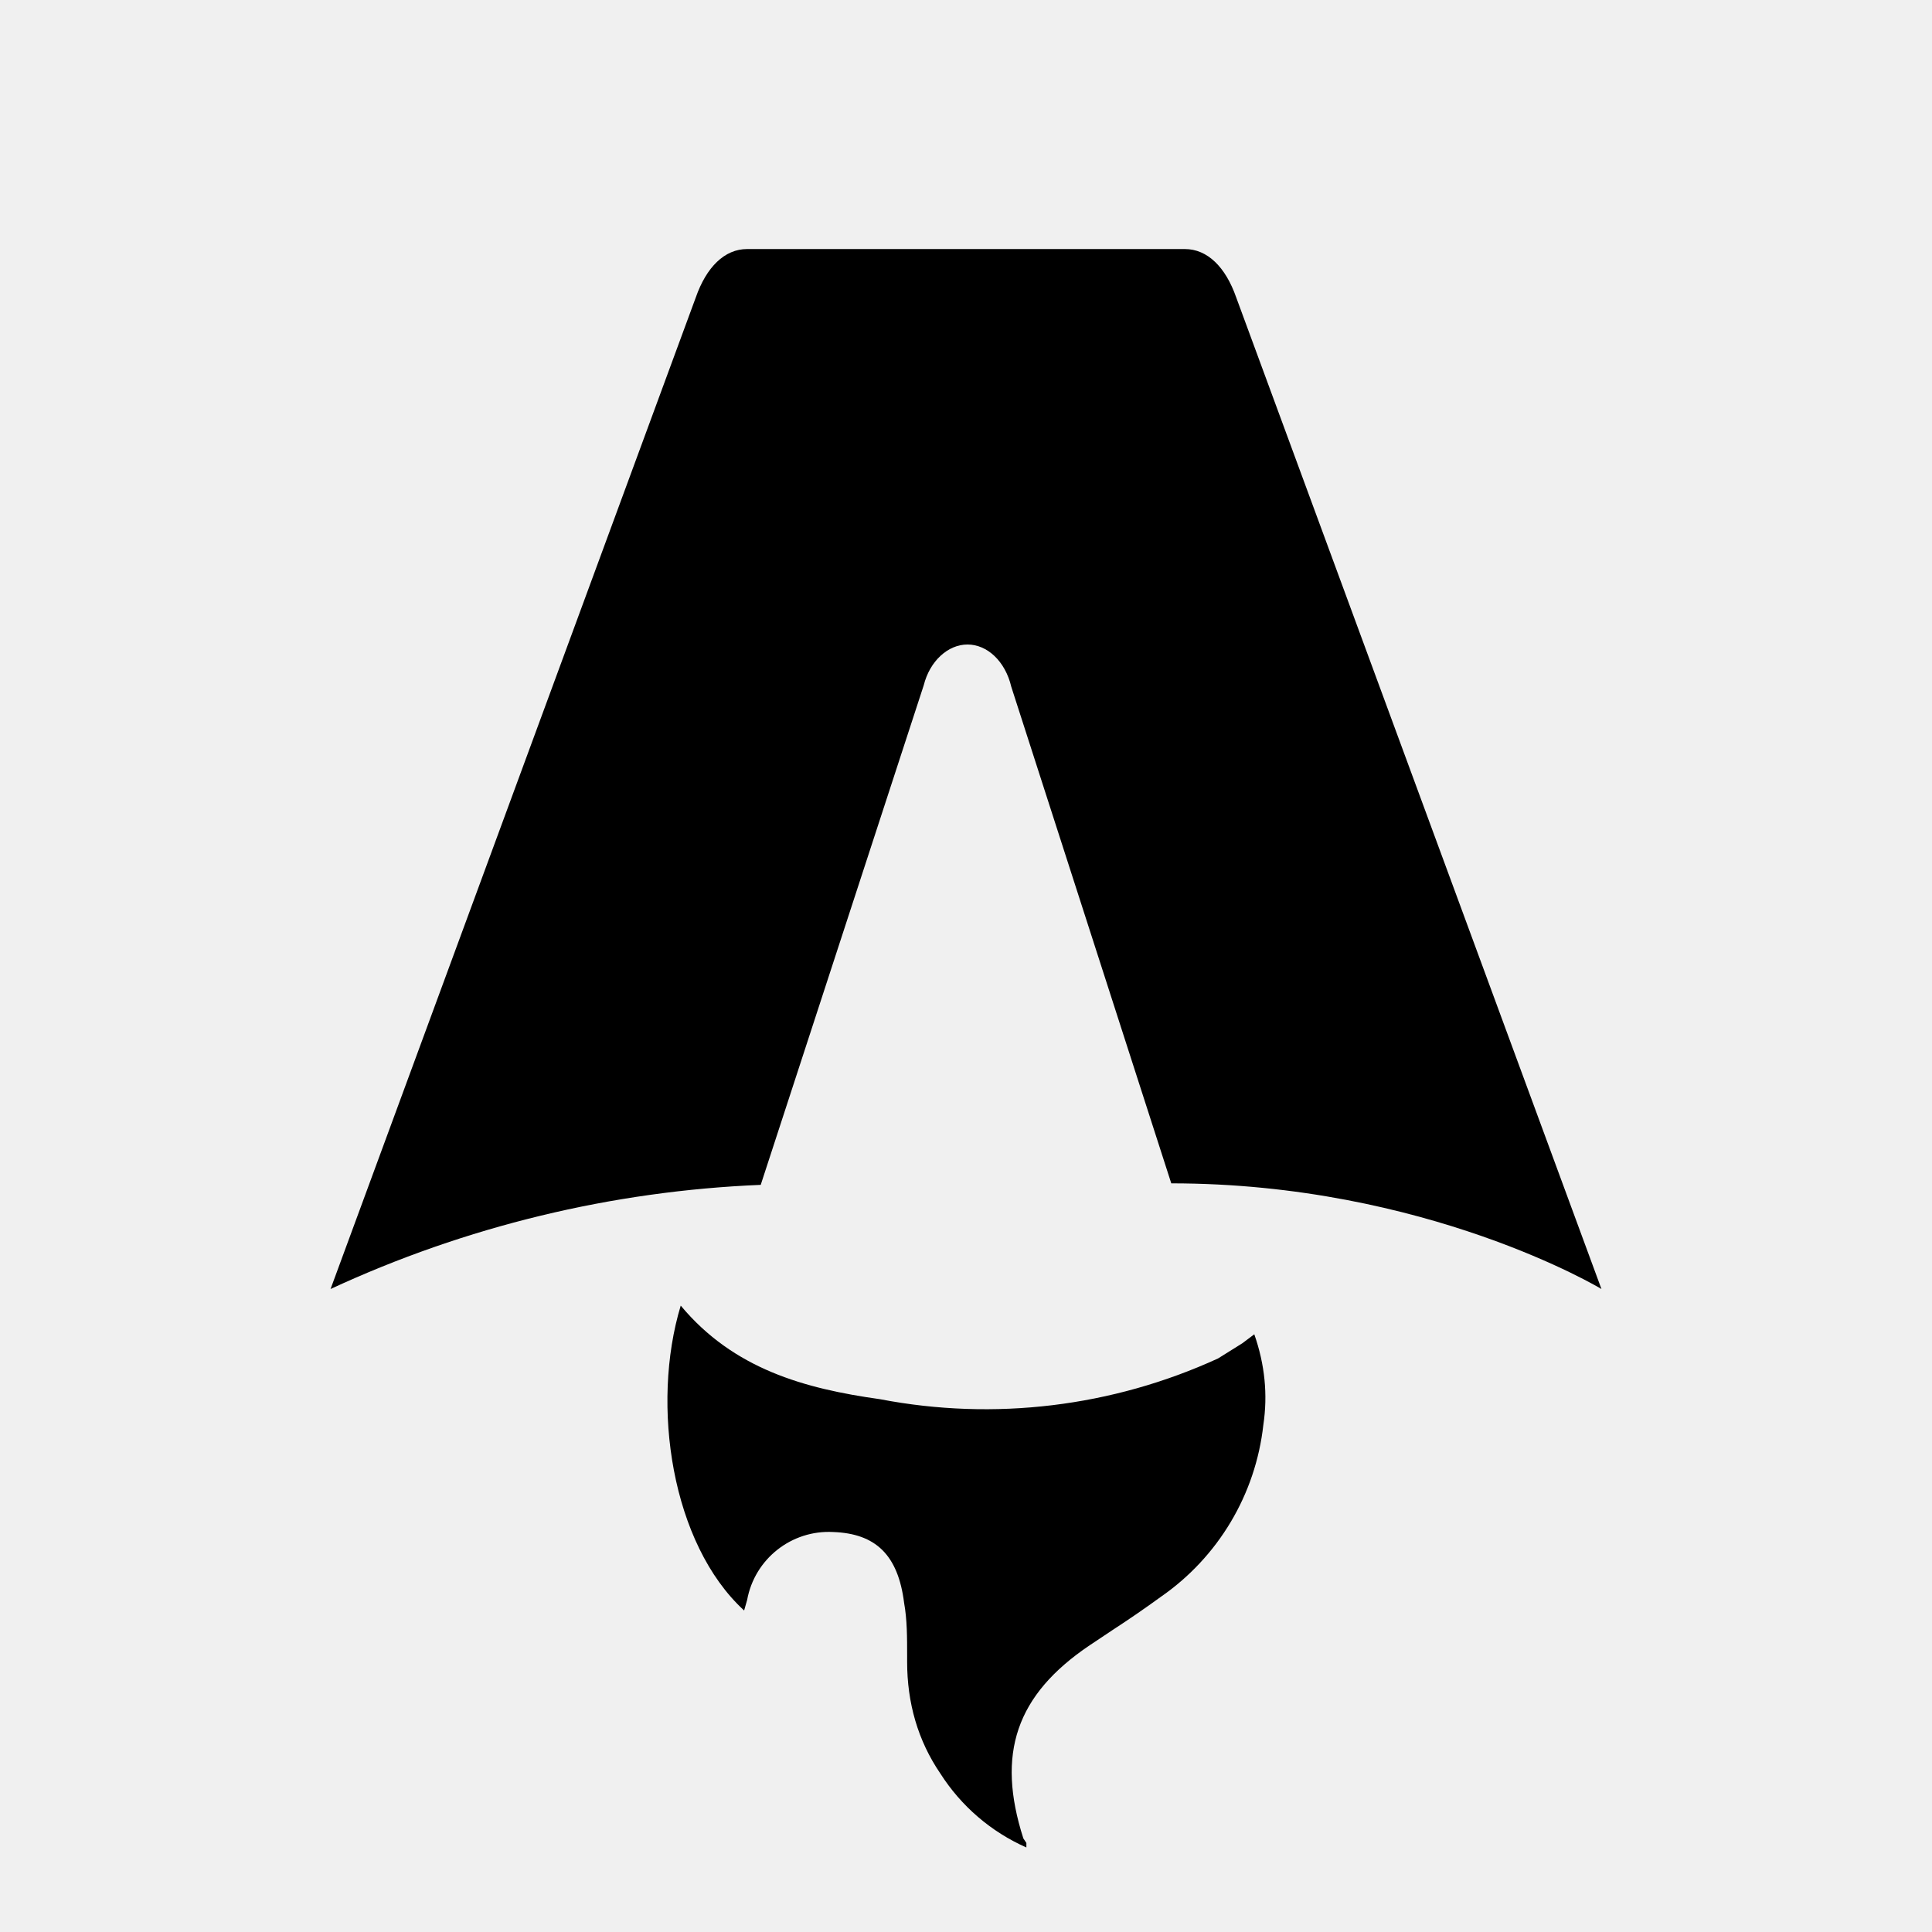
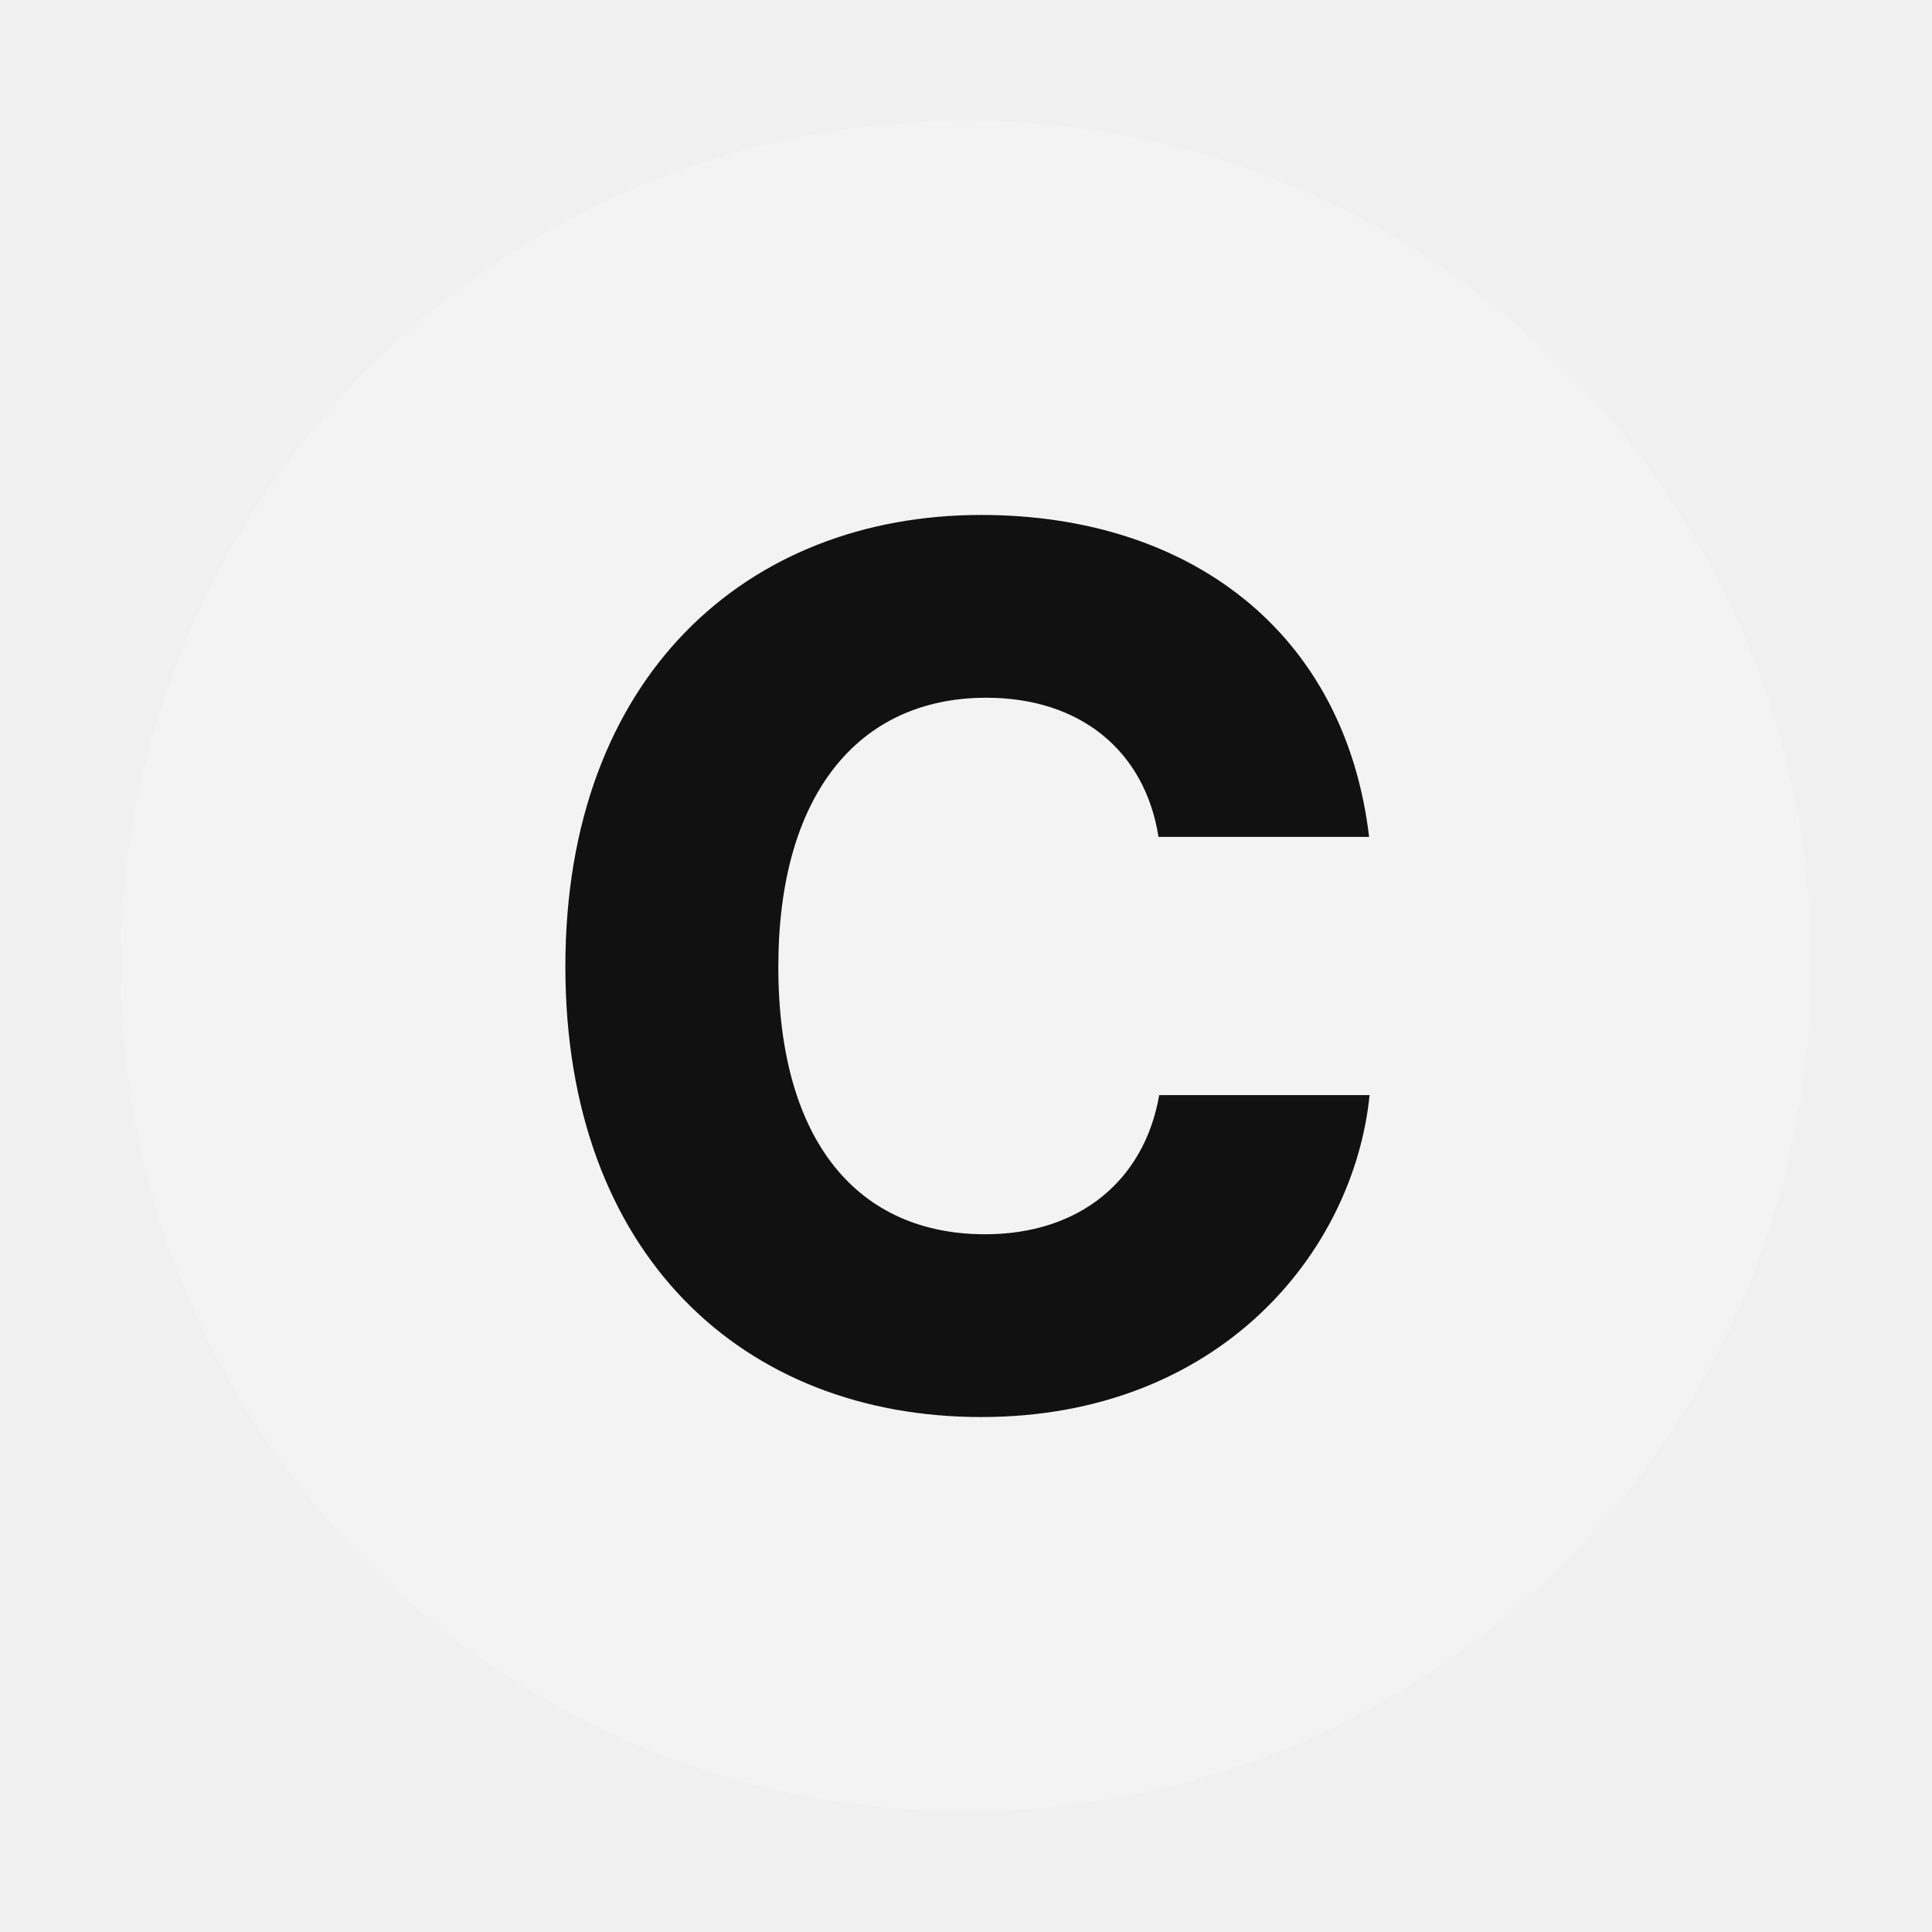
- <svg xmlns="http://www.w3.org/2000/svg" fill="none" viewBox="0 0 128 128">
-   <path d="M50.4 78.5a75.1 75.1 0 0 0-28.5 6.9l24.2-65.7c.7-2 1.9-3.2 3.4-3.2h29c1.5 0 2.7 1.2 3.4 3.2l24.2 65.7s-11.6-7-28.5-7L67 45.5c-.4-1.7-1.6-2.8-2.9-2.8-1.3 0-2.5 1.1-2.9 2.7L50.4 78.5Zm-1.1 28.2Zm-4.2-20.2c-2 6.6-.6 15.8 4.2 20.2a17.5 17.5 0 0 1 .2-.7 5.5 5.5 0 0 1 5.7-4.5c2.8.1 4.3 1.5 4.7 4.7.2 1.1.2 2.3.2 3.5v.4c0 2.7.7 5.2 2.2 7.4a13 13 0 0 0 5.7 4.9v-.3l-.2-.3c-1.8-5.6-.5-9.5 4.4-12.8l1.5-1a73 73 0 0 0 3.2-2.2 16 16 0 0 0 6.8-11.4c.3-2 .1-4-.6-6l-.8.6-1.6 1a37 37 0 0 1-22.4 2.7c-5-.7-9.7-2-13.2-6.2Z" />
+ <svg xmlns="http://www.w3.org/2000/svg" viewBox="0 0 128 128">
+   <circle cx="64" cy="64" r="56" class="bg" />
+   <text x="50%" y="50%" text-anchor="middle" dominant-baseline="central" font-family="system-ui, -apple-system, BlinkMacSystemFont, 'Segoe UI', sans-serif" font-size="80" font-weight="800" letter-spacing="-4" class="glyph">
+         C
+     </text>
  <style>
-         path { fill: #000; }
+         .bg {
+             fill: #f3f3f3;
+         }
+ 
+         .glyph {
+             fill: #111;
+         }
+ 
        @media (prefers-color-scheme: dark) {
-             path { fill: #FFF; }
+             .bg {
+                 fill: #111;
+             }
+ 
+             .glyph {
+                 fill: #f9f9f9;
+             }
        }
    </style>
</svg>
